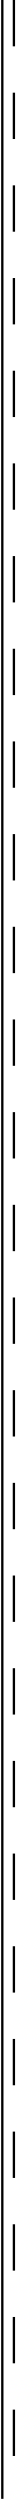
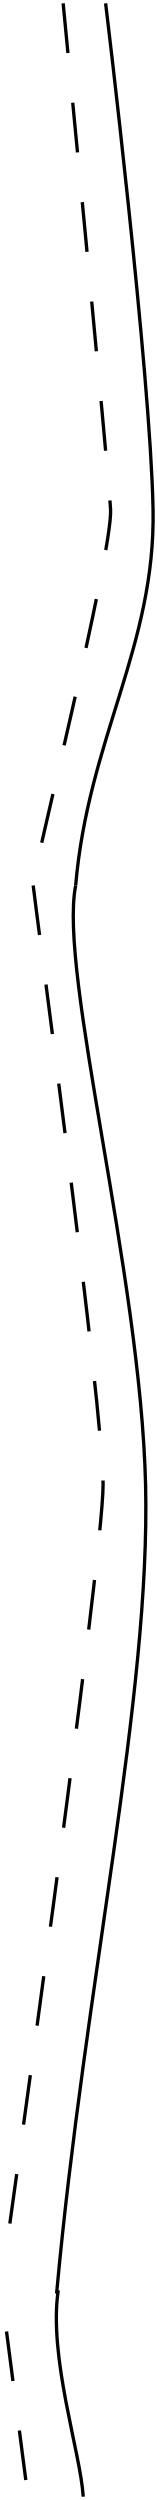
- <svg xmlns="http://www.w3.org/2000/svg" width="7" height="1079" viewBox="0 0 7 1079" fill="none">
-   <path d="M1 0V1078.5" stroke="black" />
-   <path d="M6 0V1078.5" stroke="black" stroke-dasharray="20 20" />
+ <svg xmlns="http://www.w3.org/2000/svg" width="47" height="751" viewBox="0 0 47 751" fill="none">
+   <path d="M31.731 1C31.731 1 45.213 112 45.979 153C46.745 194 26.497 222 22.73 266M17.5 688C14.498 708 24.248 737 24.998 750" stroke="black" />
+   <path d="M22.736 266C17.499 292 42.218 382.5 43.732 446C45.246 509.5 25.501 596 17 689" stroke="black" />
+   <path d="M18.966 1C18.966 1 32.464 140 33.214 153C33.964 166 8.466 267.5 9.966 266" stroke="black" stroke-dasharray="15 15" />
+   <path d="M7.75 745L1 693" stroke="black" stroke-dasharray="15 15" />
+   <path d="M9.971 266C10.719 273 30.967 423 30.967 446C30.966 469 1 682 1 682" stroke="black" stroke-dasharray="15 15" />
</svg>
